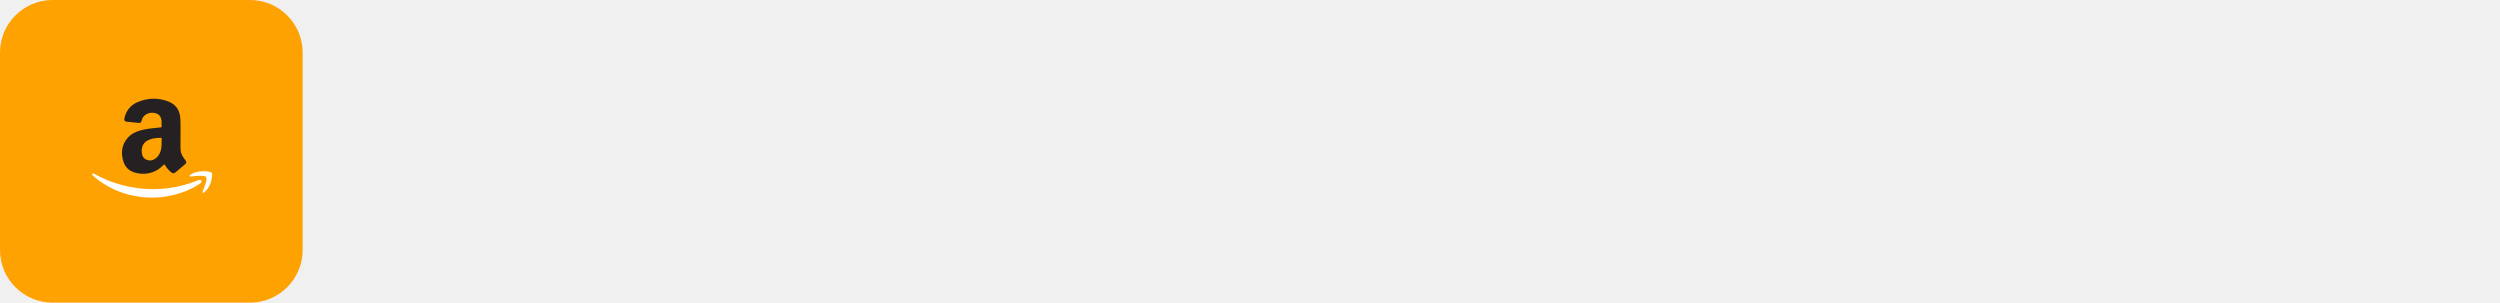
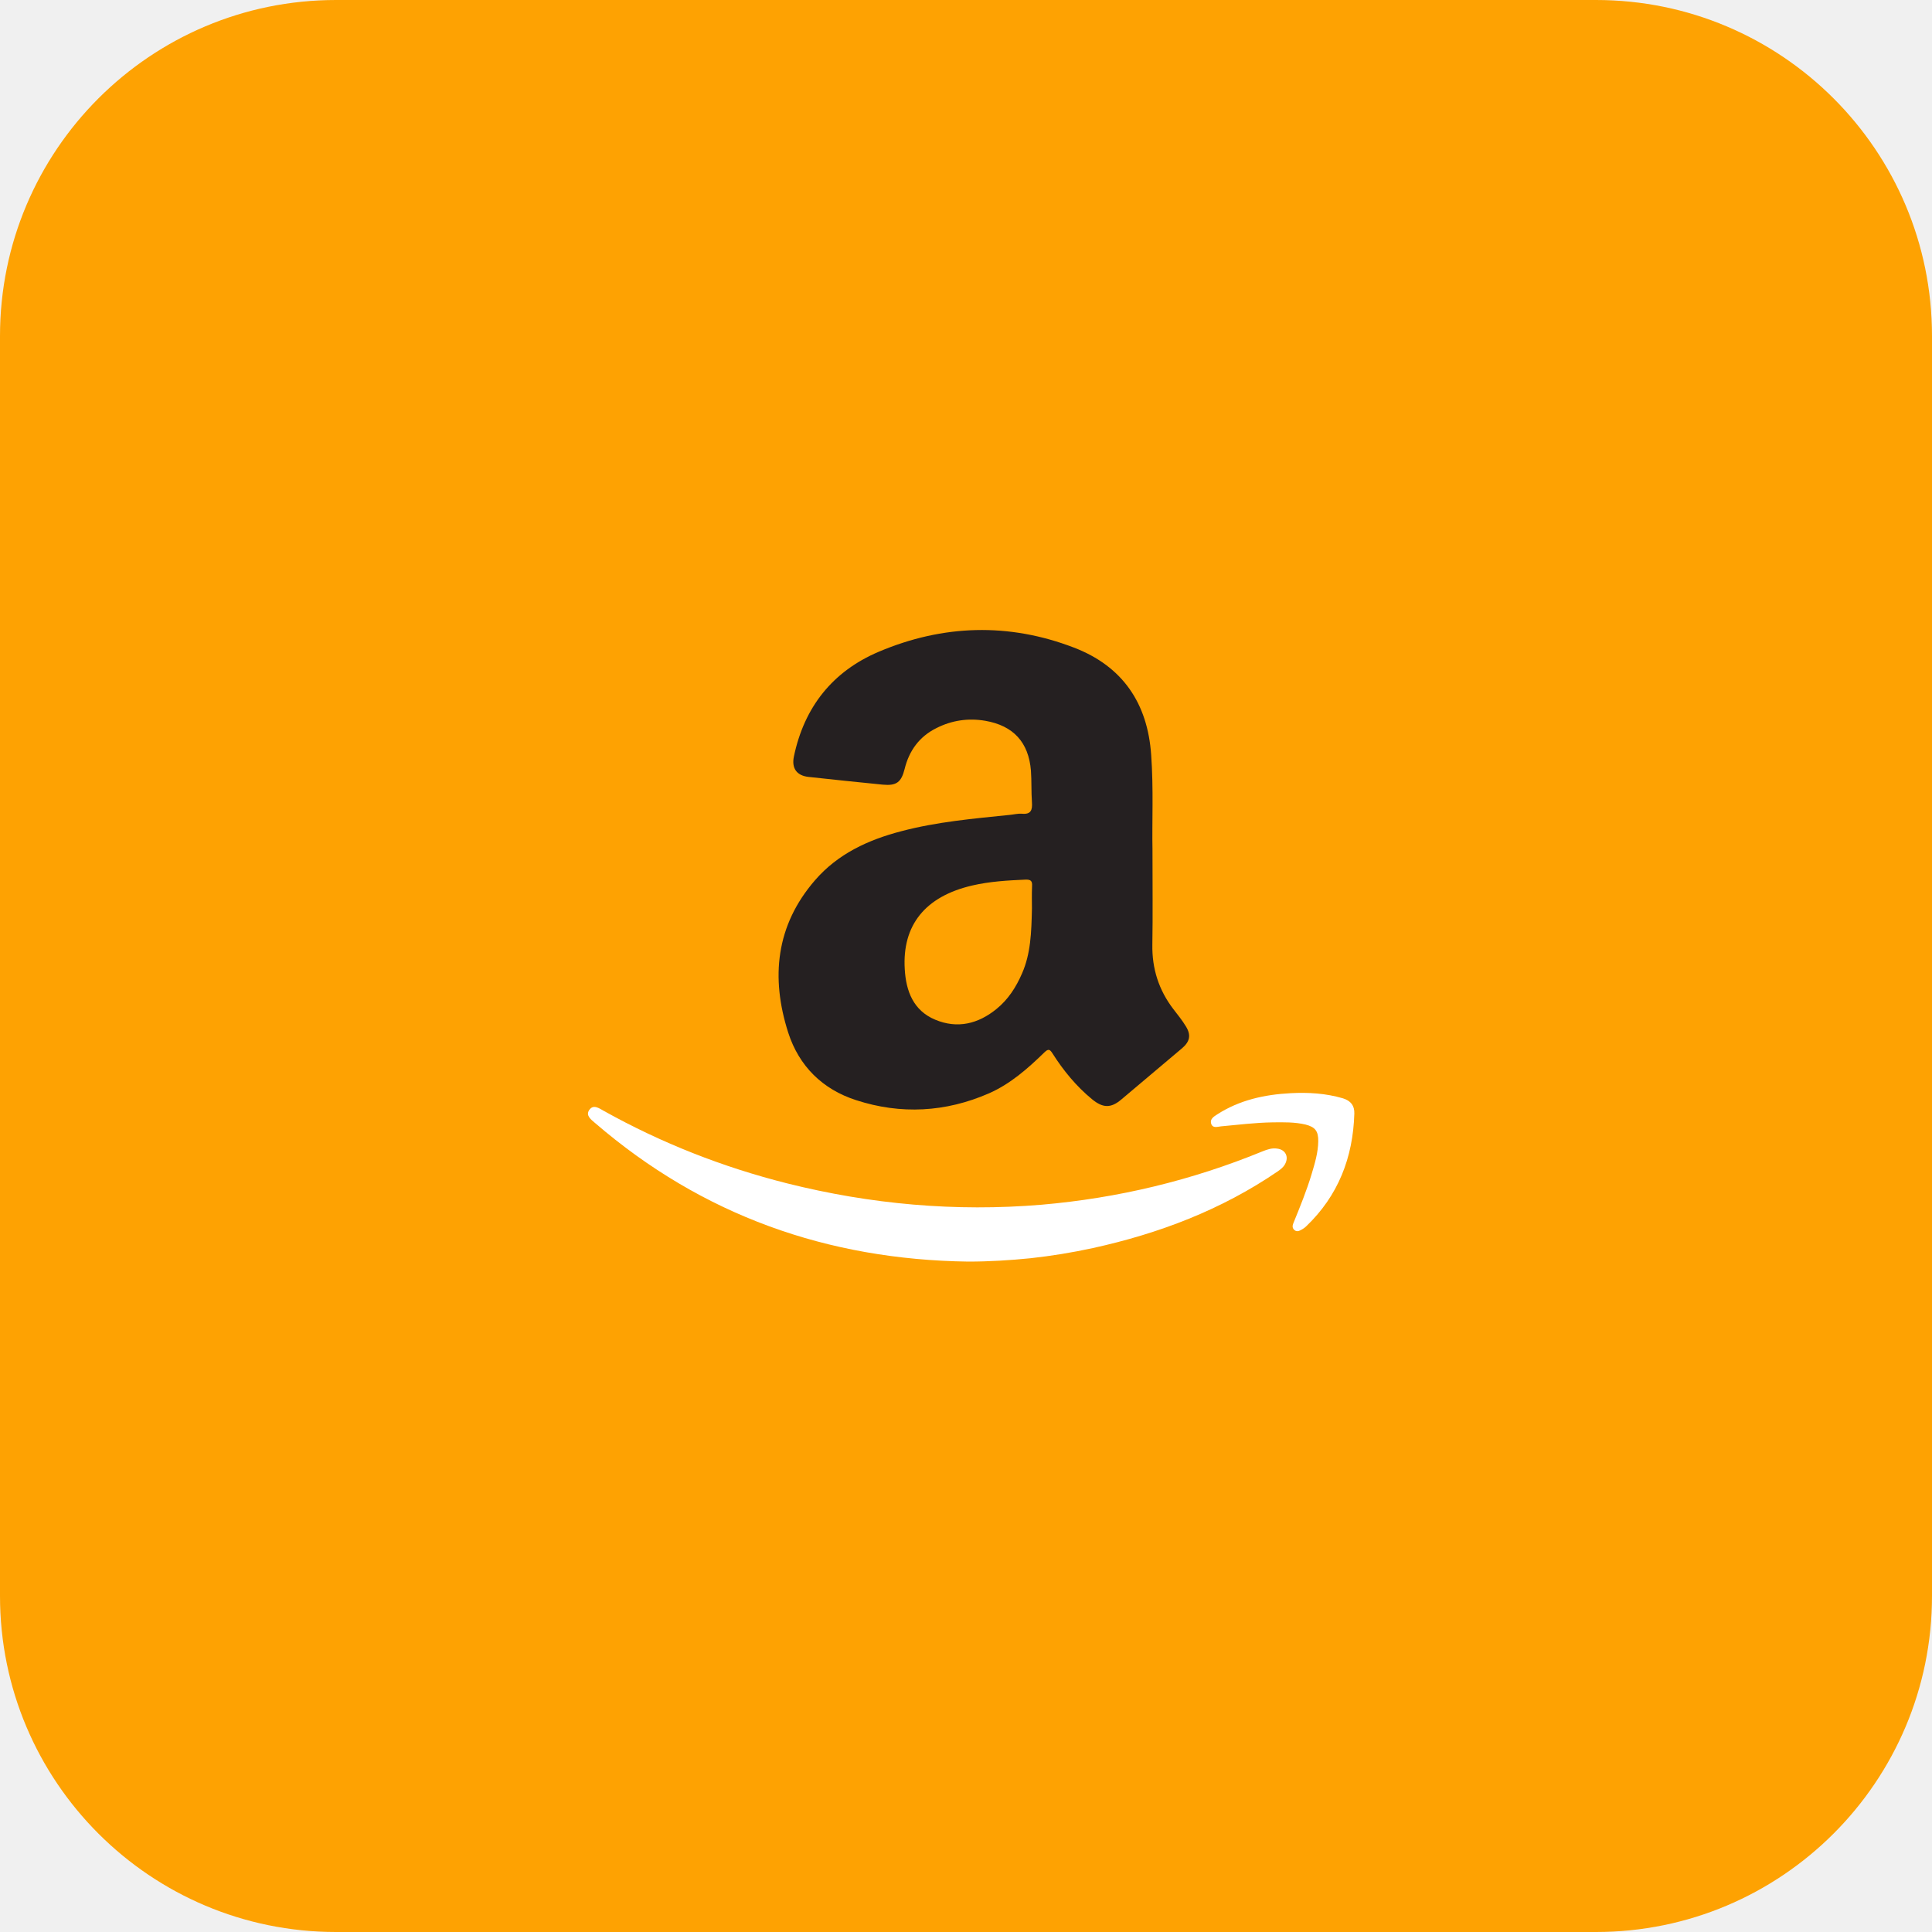
- <svg xmlns="http://www.w3.org/2000/svg" width="380" height="46" viewBox="0 0 380 46" fill="none">
+ <svg xmlns="http://www.w3.org/2000/svg" width="46" height="46" viewBox="0 0 46 46" fill="none">
  <rect width="46" height="46" rx="8" fill="#FEA202" />
  <path d="M27.44 20.229C27.44 21.081 27.449 21.786 27.437 22.49C27.427 23.063 27.59 23.572 27.936 24.025C28.038 24.157 28.145 24.289 28.231 24.43C28.366 24.644 28.332 24.8 28.139 24.963C27.66 25.367 27.179 25.772 26.701 26.176C26.45 26.39 26.26 26.384 26.002 26.173C25.625 25.863 25.319 25.49 25.058 25.079C24.994 24.978 24.957 24.969 24.865 25.058C24.469 25.444 24.055 25.808 23.547 26.032C22.517 26.482 21.45 26.541 20.383 26.194C19.586 25.937 19.025 25.386 18.767 24.586C18.347 23.275 18.473 22.034 19.405 20.958C19.948 20.33 20.671 19.996 21.459 19.791C22.305 19.567 23.176 19.491 24.043 19.402C24.138 19.393 24.233 19.368 24.328 19.374C24.549 19.396 24.583 19.286 24.57 19.099C24.552 18.851 24.564 18.596 24.546 18.348C24.491 17.674 24.129 17.279 23.461 17.162C23.053 17.092 22.661 17.15 22.293 17.337C21.888 17.539 21.646 17.873 21.539 18.308C21.459 18.627 21.343 18.713 21.017 18.682C20.429 18.624 19.84 18.562 19.252 18.498C18.97 18.468 18.844 18.293 18.902 18.014C19.148 16.834 19.825 15.983 20.925 15.517C22.452 14.871 24.016 14.822 25.57 15.419C26.729 15.863 27.326 16.746 27.409 17.977C27.467 18.774 27.427 19.577 27.44 20.229ZM24.57 21.626C24.57 21.501 24.564 21.299 24.573 21.096C24.58 20.98 24.546 20.94 24.423 20.943C23.994 20.962 23.565 20.986 23.145 21.084C22.029 21.344 21.477 22.028 21.542 23.078C21.572 23.599 21.747 24.062 22.268 24.279C22.796 24.5 23.289 24.378 23.724 24.025C24.003 23.799 24.193 23.504 24.334 23.177C24.54 22.708 24.558 22.208 24.57 21.626Z" fill="#252021" />
  <path d="M23.052 30.038C19.702 29.992 16.722 28.938 14.168 26.738C14.076 26.659 13.942 26.564 14.027 26.432C14.126 26.282 14.267 26.389 14.377 26.45C15.756 27.219 17.209 27.789 18.739 28.175C20.729 28.674 22.749 28.855 24.797 28.684C26.618 28.527 28.374 28.105 30.063 27.412C30.177 27.366 30.287 27.329 30.41 27.348C30.606 27.372 30.692 27.541 30.597 27.716C30.557 27.792 30.492 27.841 30.422 27.89C29.082 28.806 27.596 29.37 26.02 29.716C25.529 29.823 25.036 29.903 24.536 29.958C24.046 30.007 23.552 30.038 23.052 30.038Z" fill="white" />
  <path d="M30.302 26.723C29.888 26.729 29.481 26.781 29.07 26.818C28.984 26.827 28.874 26.87 28.837 26.754C28.803 26.644 28.901 26.585 28.981 26.533C29.514 26.19 30.109 26.061 30.731 26.028C31.151 26.006 31.565 26.031 31.973 26.15C32.163 26.209 32.252 26.325 32.246 26.515C32.215 27.56 31.863 28.47 31.096 29.202C31.072 29.226 31.041 29.248 31.01 29.266C30.949 29.3 30.882 29.346 30.814 29.282C30.756 29.226 30.777 29.162 30.805 29.098C30.958 28.721 31.111 28.347 31.228 27.958C31.305 27.701 31.384 27.443 31.387 27.171C31.39 26.931 31.314 26.834 31.084 26.775C30.826 26.714 30.563 26.72 30.302 26.723Z" fill="white" />
</svg>
